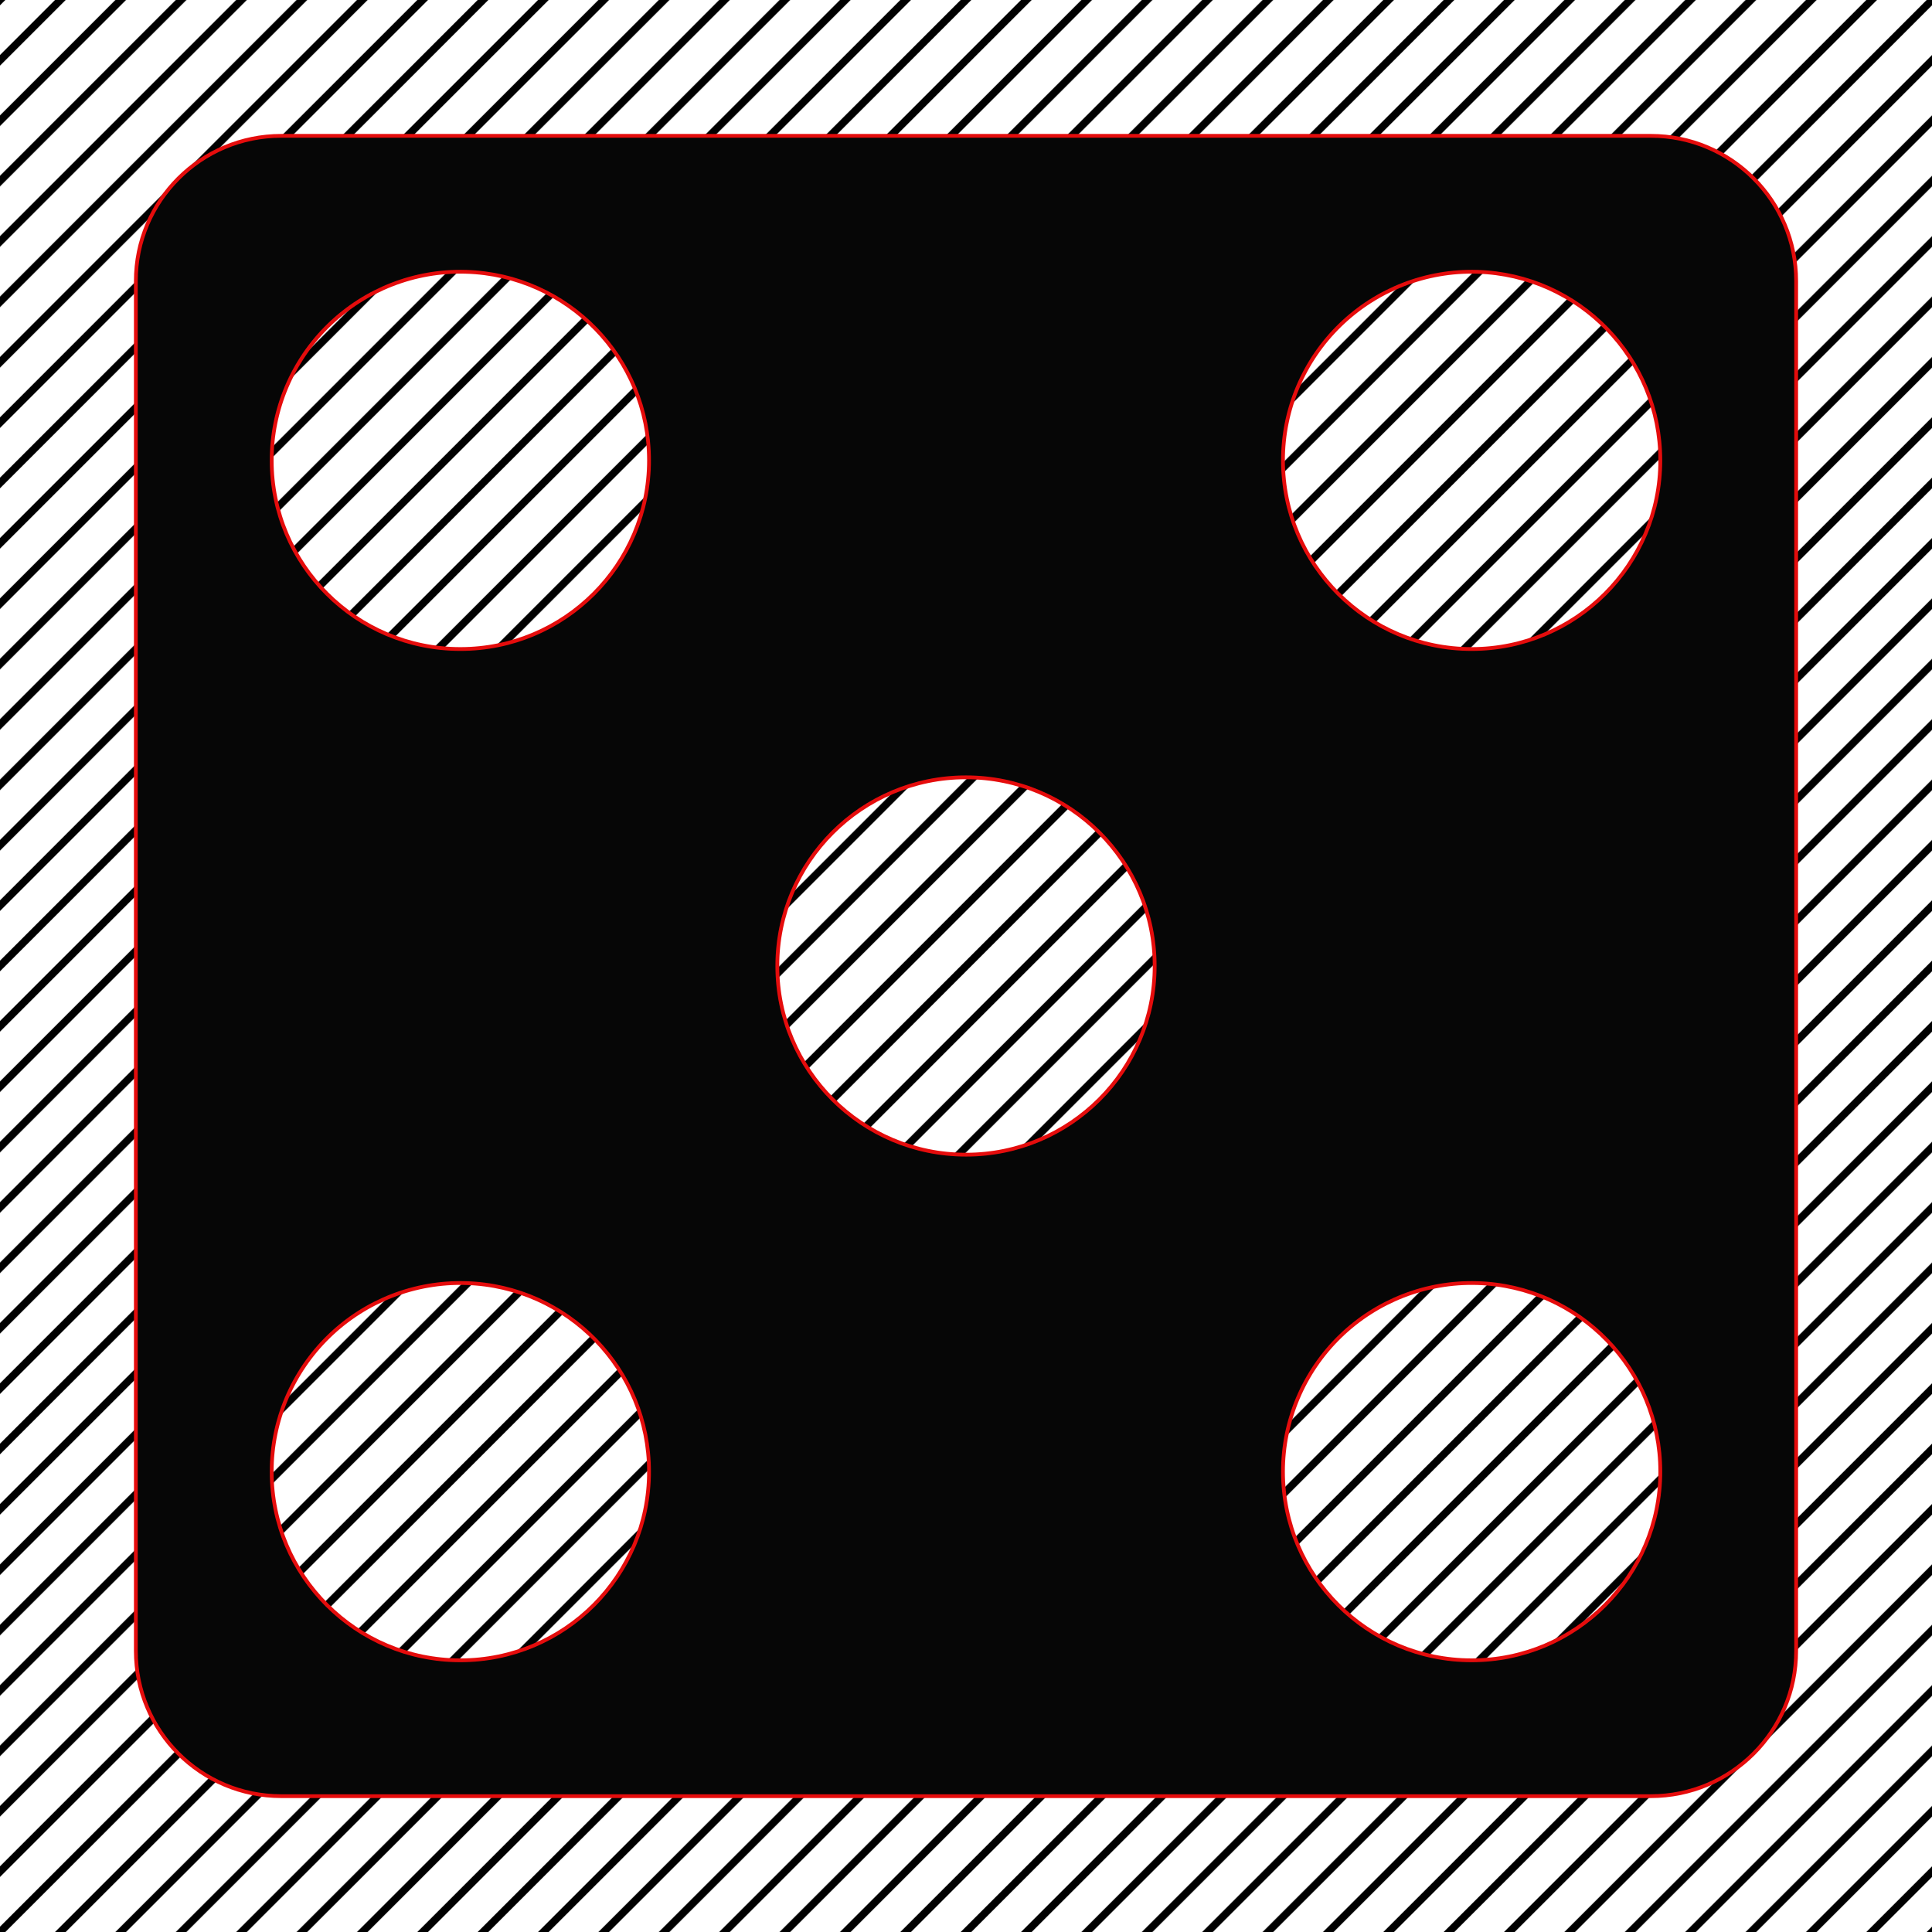
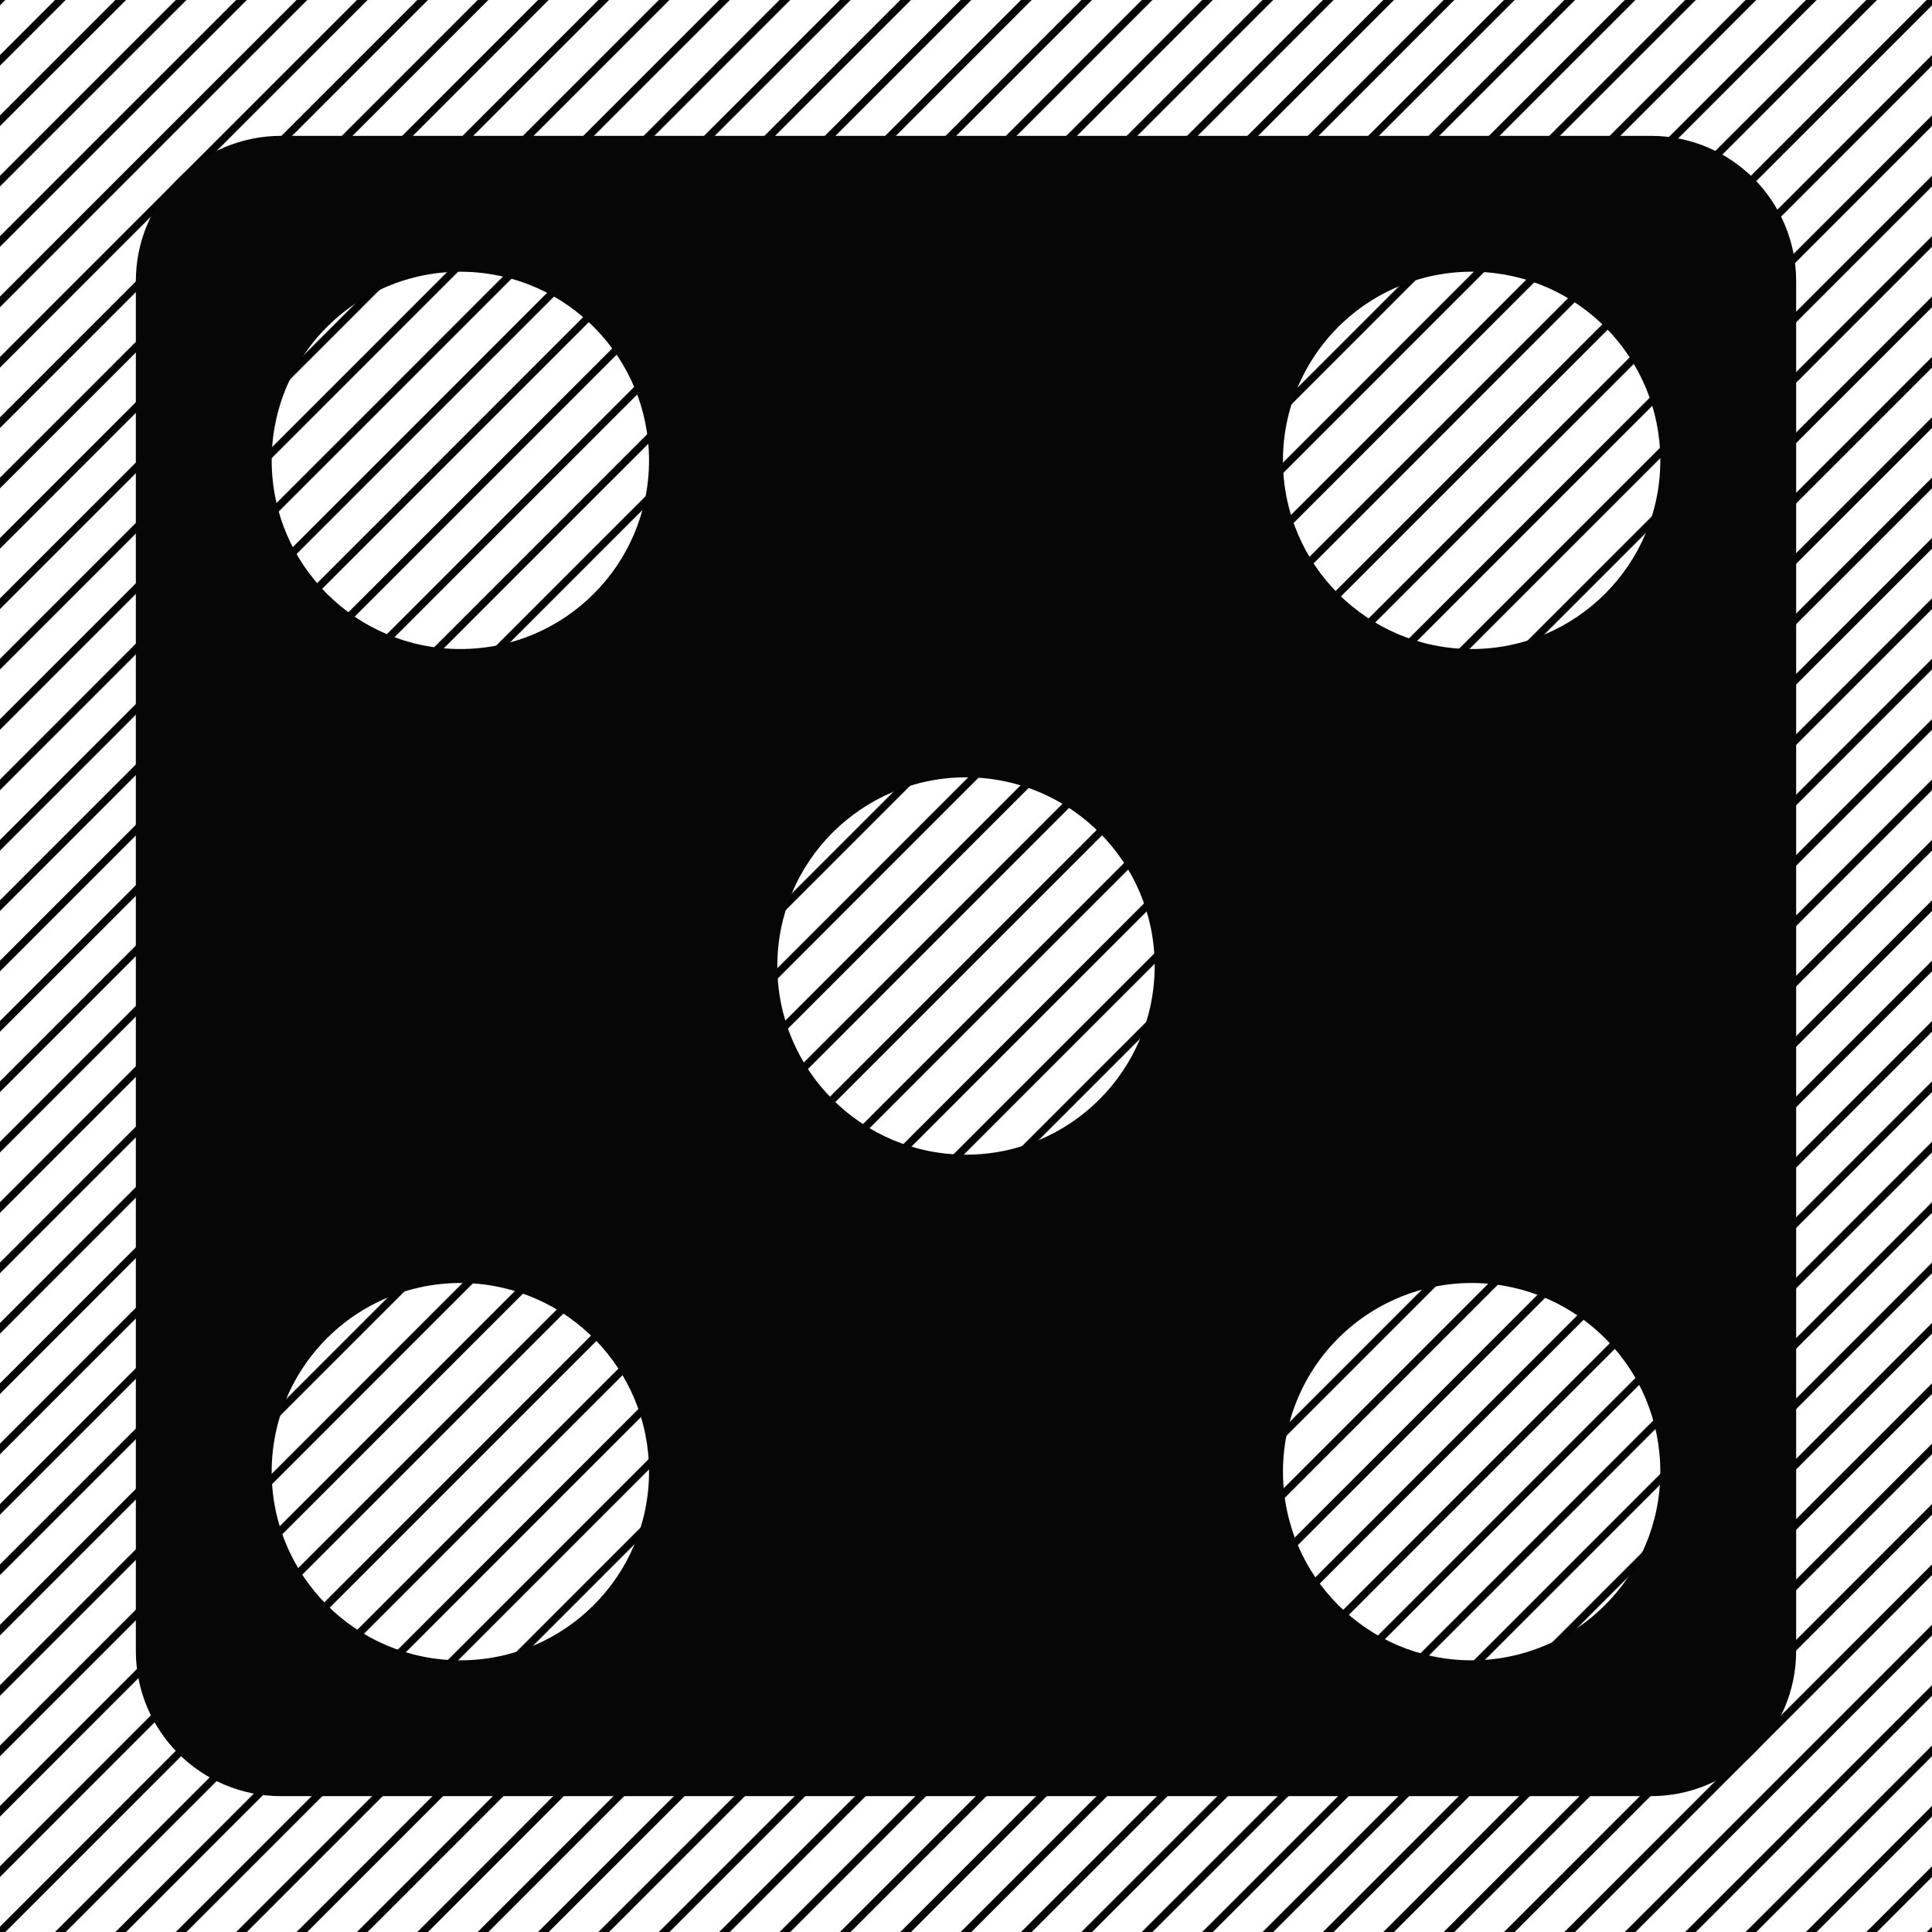
<svg xmlns="http://www.w3.org/2000/svg" viewBox="0 0 512 512" style="height: 100px; width: 100px;">
  <defs>
    <pattern>
      <pattern id="pattern" patternUnits="userSpaceOnUse" width="16" height="16">
        <path d="M 0,16 l 16,-16 M -4,4 l 8,-8 M 12,20 l 8,-8" stroke-width="2" shape-rendering="auto" stroke="#000" stroke-linecap="square" />
      </pattern>
    </pattern>
  </defs>
  <path d="M0 0h512v512H0z" fill="url(#pattern)" fill-opacity="1" />
  <g class="" transform="translate(0,0)" style="">
-     <path d="M74.5 36A38.5 38.5 0 0 0 36 74.5v363A38.5 38.5 0 0 0 74.5 476h363a38.5 38.5 0 0 0 38.5-38.5v-363A38.5 38.5 0 0 0 437.5 36h-363zm48.97 36.03A50 50 0 0 1 172 122a50 50 0 0 1-100 0 50 50 0 0 1 51.47-49.97zm268 0A50 50 0 0 1 440 122a50 50 0 0 1-100 0 50 50 0 0 1 51.47-49.97zM256 206a50 50 0 0 1 0 100 50 50 0 0 1 0-100zM123.47 340.03A50 50 0 0 1 172 390a50 50 0 0 1-100 0 50 50 0 0 1 51.47-49.97zm268 0A50 50 0 0 1 440 390a50 50 0 0 1-100 0 50 50 0 0 1 51.47-49.97z" fill="#060606" fill-opacity="1" stroke="#e50c0c" stroke-opacity="1" />
+     <path d="M74.5 36A38.5 38.5 0 0 0 36 74.5v363A38.5 38.5 0 0 0 74.5 476h363a38.5 38.5 0 0 0 38.5-38.5v-363A38.5 38.5 0 0 0 437.5 36h-363zm48.97 36.03A50 50 0 0 1 172 122a50 50 0 0 1-100 0 50 50 0 0 1 51.47-49.97zm268 0A50 50 0 0 1 440 122a50 50 0 0 1-100 0 50 50 0 0 1 51.47-49.97zM256 206a50 50 0 0 1 0 100 50 50 0 0 1 0-100zM123.47 340.03A50 50 0 0 1 172 390a50 50 0 0 1-100 0 50 50 0 0 1 51.47-49.97zm268 0A50 50 0 0 1 440 390a50 50 0 0 1-100 0 50 50 0 0 1 51.47-49.97z" fill="#060606" fill-opacity="1" stroke-opacity="1" />
  </g>
</svg>
